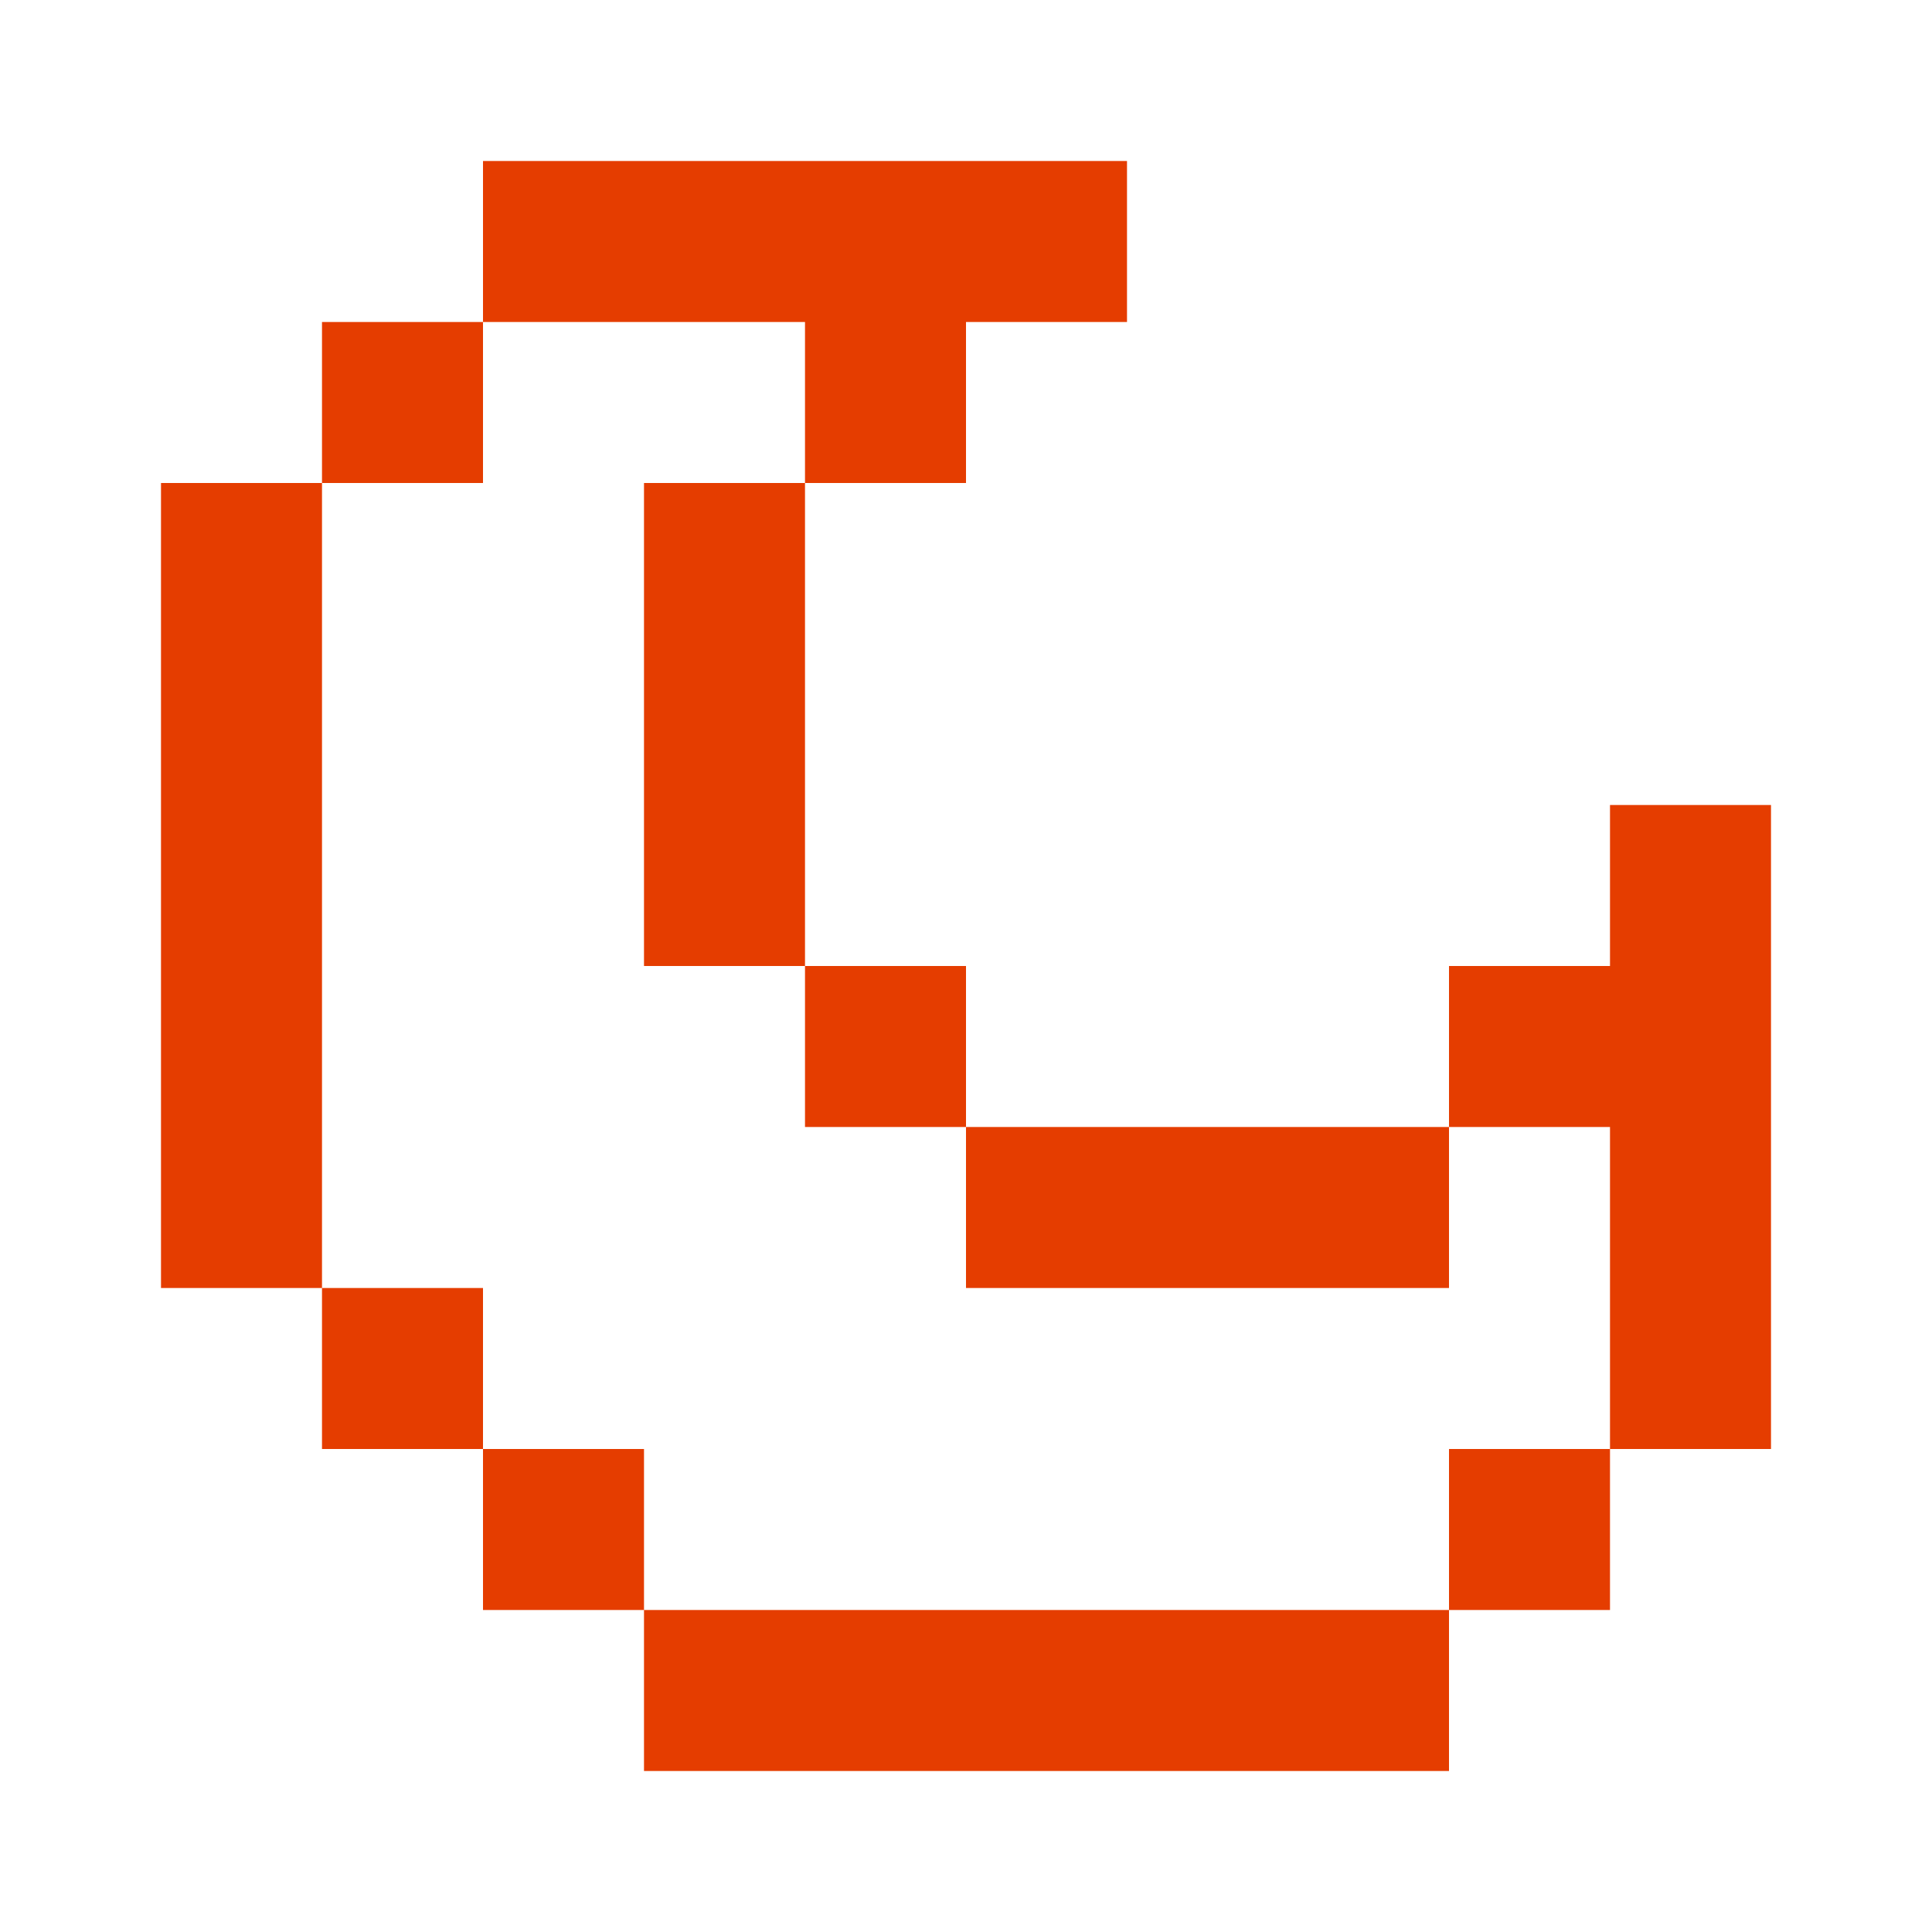
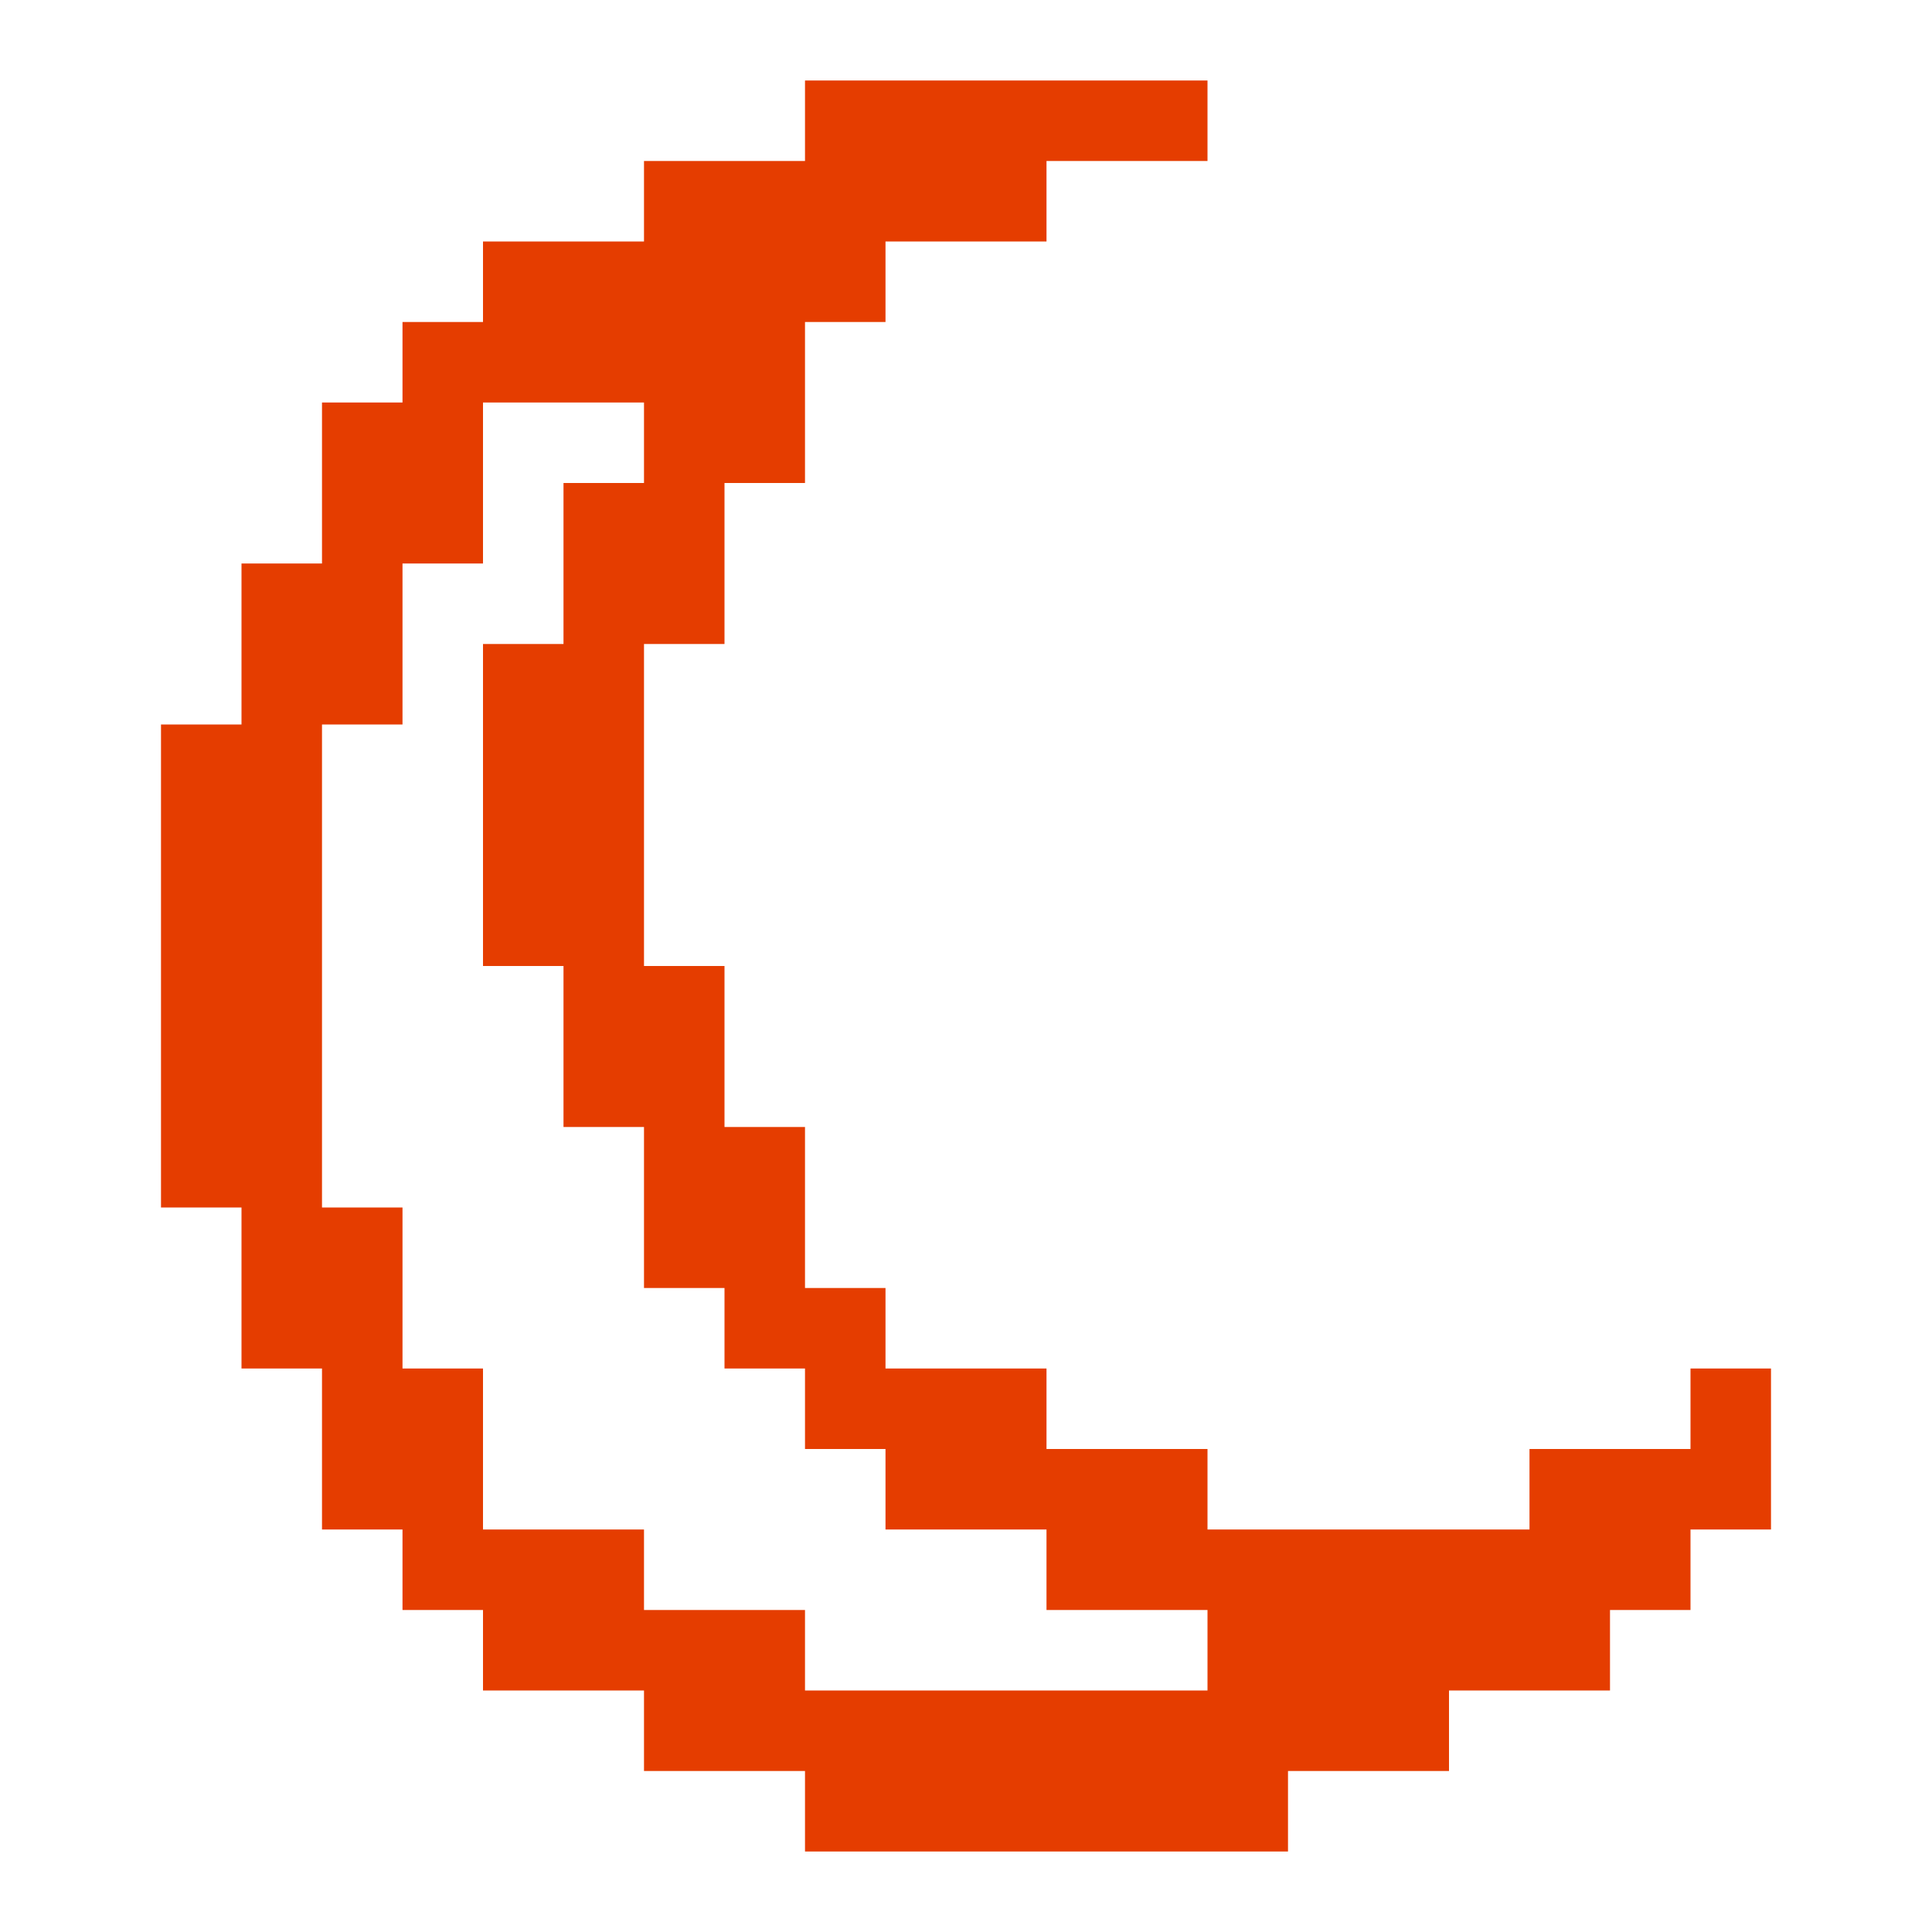
- <svg xmlns="http://www.w3.org/2000/svg" fill="#E53D00" viewBox="0 0 24 24">
-   <path d="M6 2h8v2h-2v2h-2V4H6V2ZM4 6V4h2v2H4Zm0 10H2V6h2v10Zm2 2H4v-2h2v2Zm2 2H6v-2h2v2Zm10 0v2H8v-2h10Zm2-2v2h-2v-2h2Zm-2-4h2v4h2v-8h-2v2h-2v2Zm-6 0v2h6v-2h-6Zm-2-2h2v2h-2v-2Zm0 0V6H8v6h2Z">
-     </path>
+ <svg xmlns="http://www.w3.org/2000/svg" width="24" height="24" viewBox="0 0 24 24" fill="none">
+   <path d="M21 17V18H19V19H15V18H13V17H11V16H10V14H9V12H8V8H9V6H10V4H11V3H13V2H15V1H10V2H8V3H6V4H5V5H4V7H3V9H2V15H3V17H4V19H5V20H6V21H8V22H10V23H16V22H18V21H20V20H21V19H22V17H21ZM8 20V19H6V17H5V15H4V9H5V7H6V5H8V6H7V8H6V12H7V14H8V16H9V17H10V18H11V19H13V20H15V21H10V20H8Z" fill="#E53D00" />
</svg>
